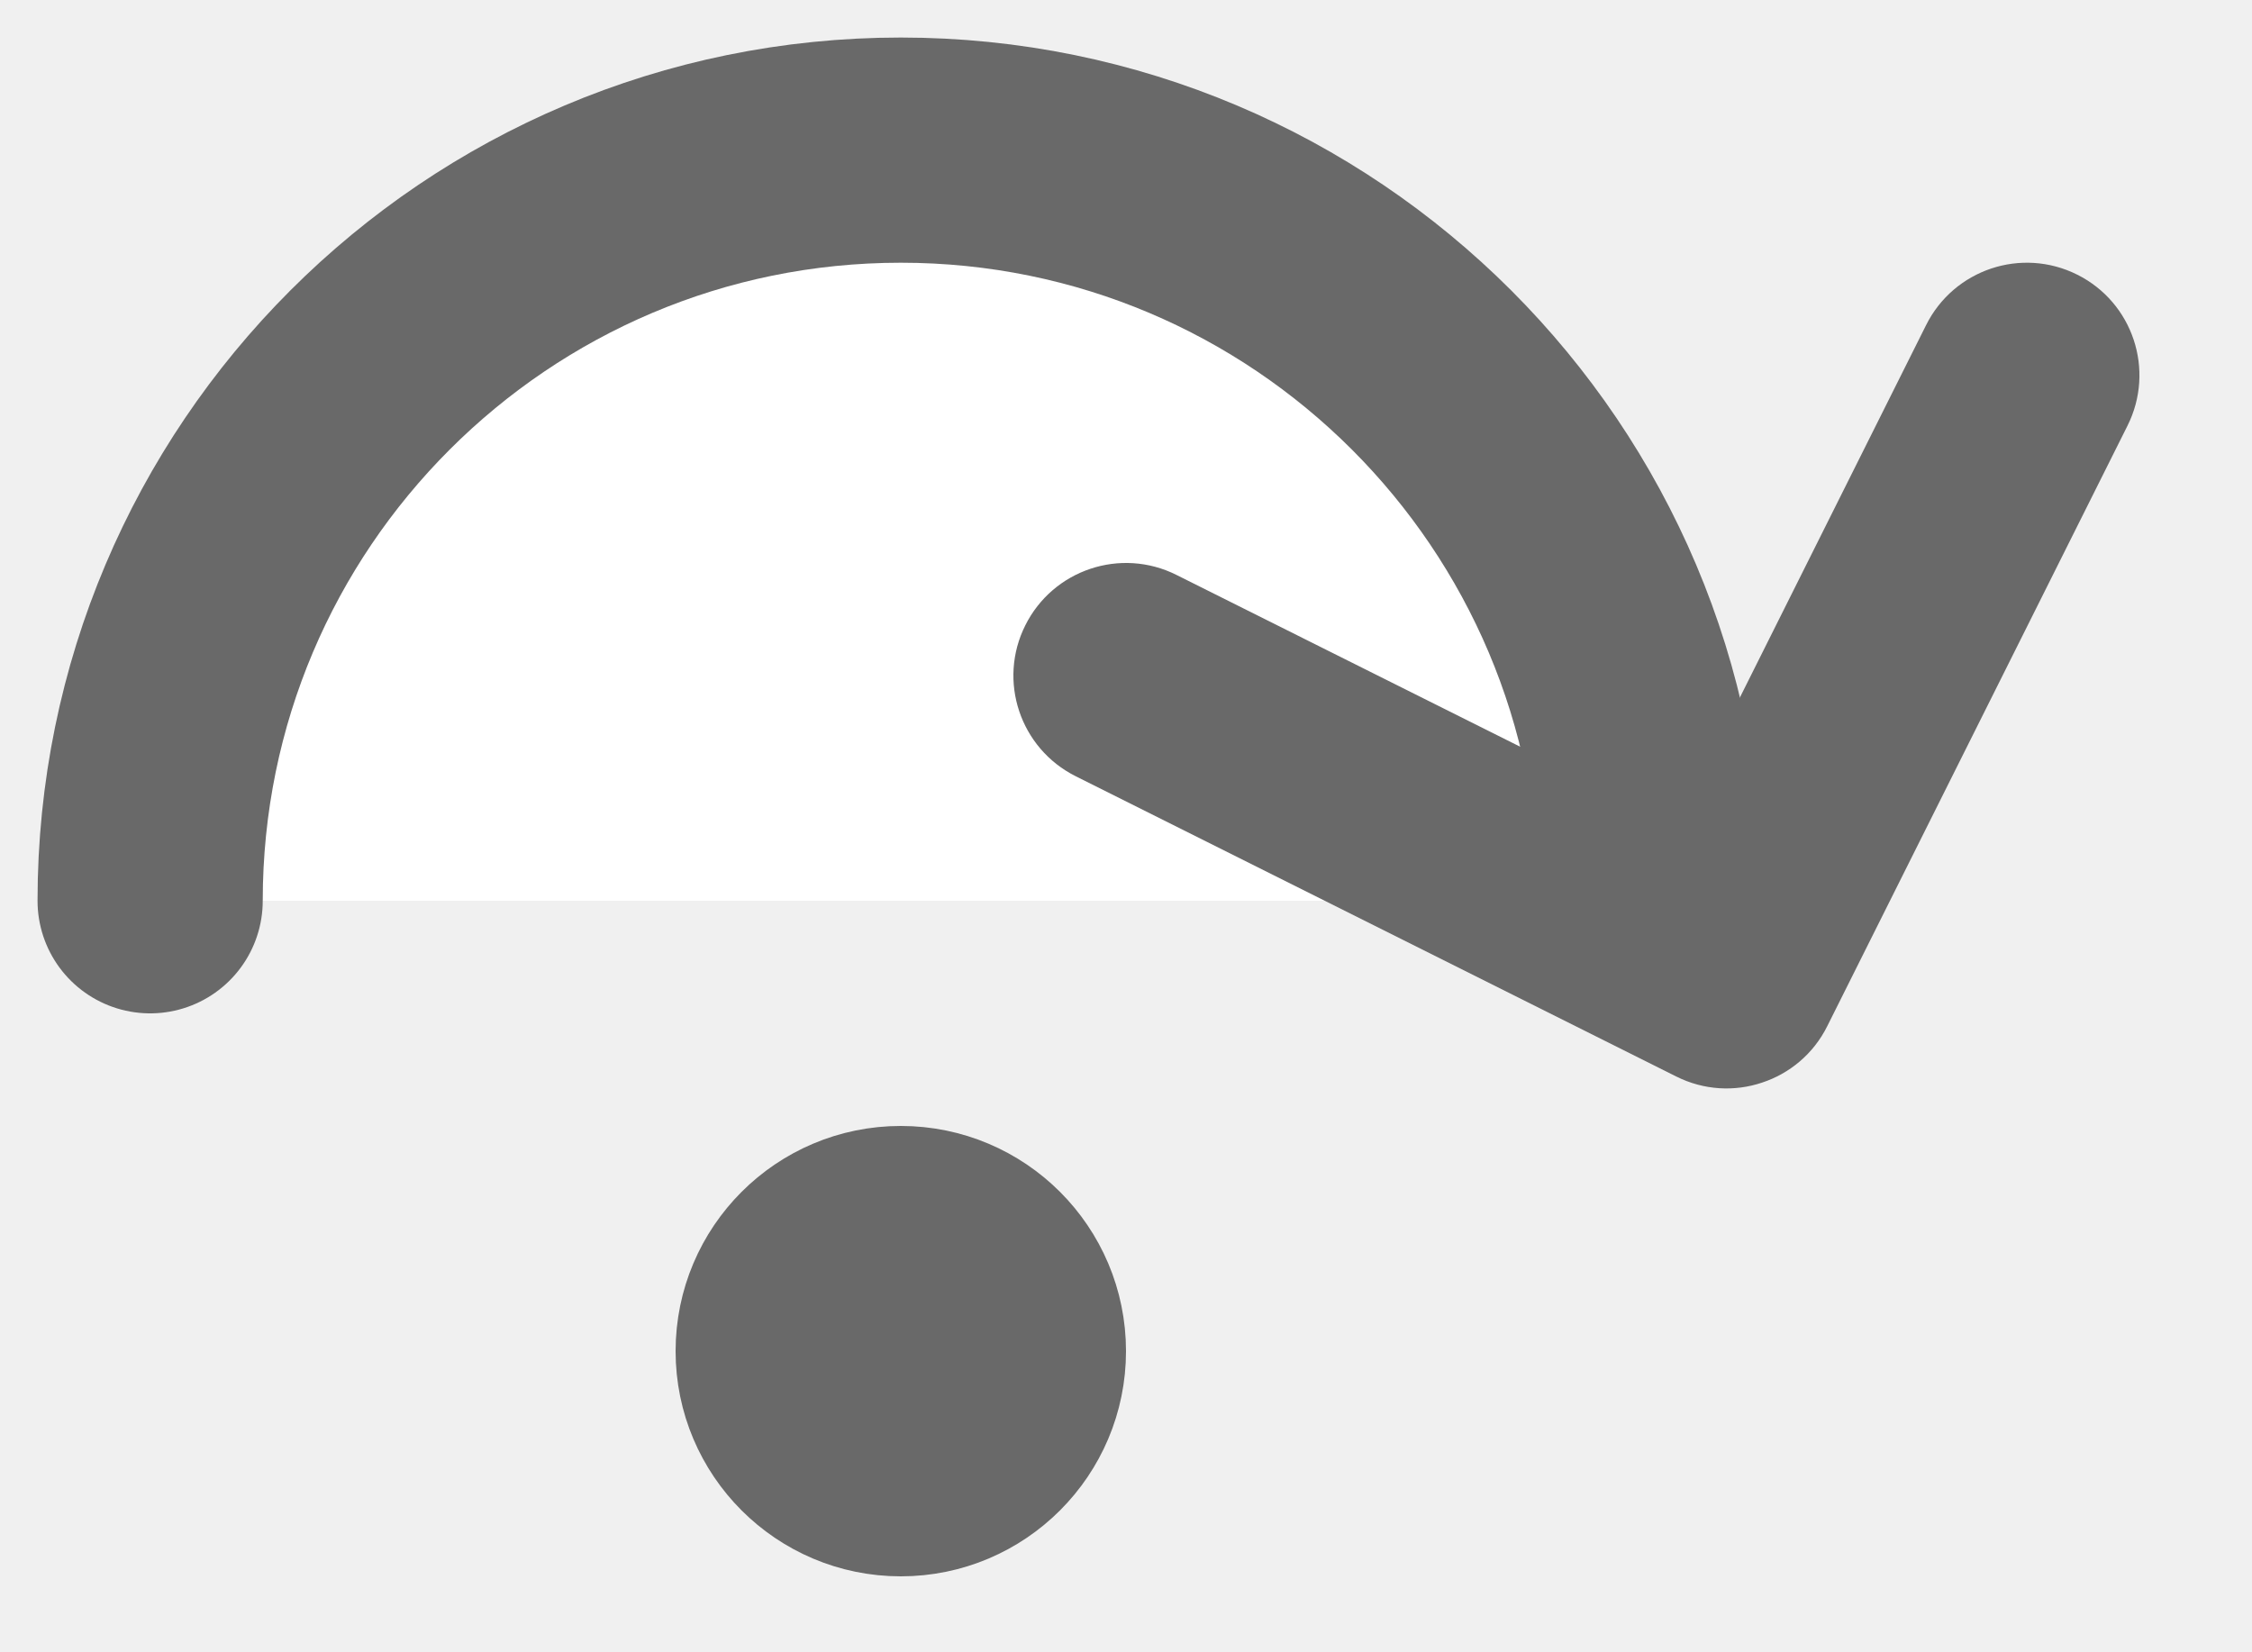
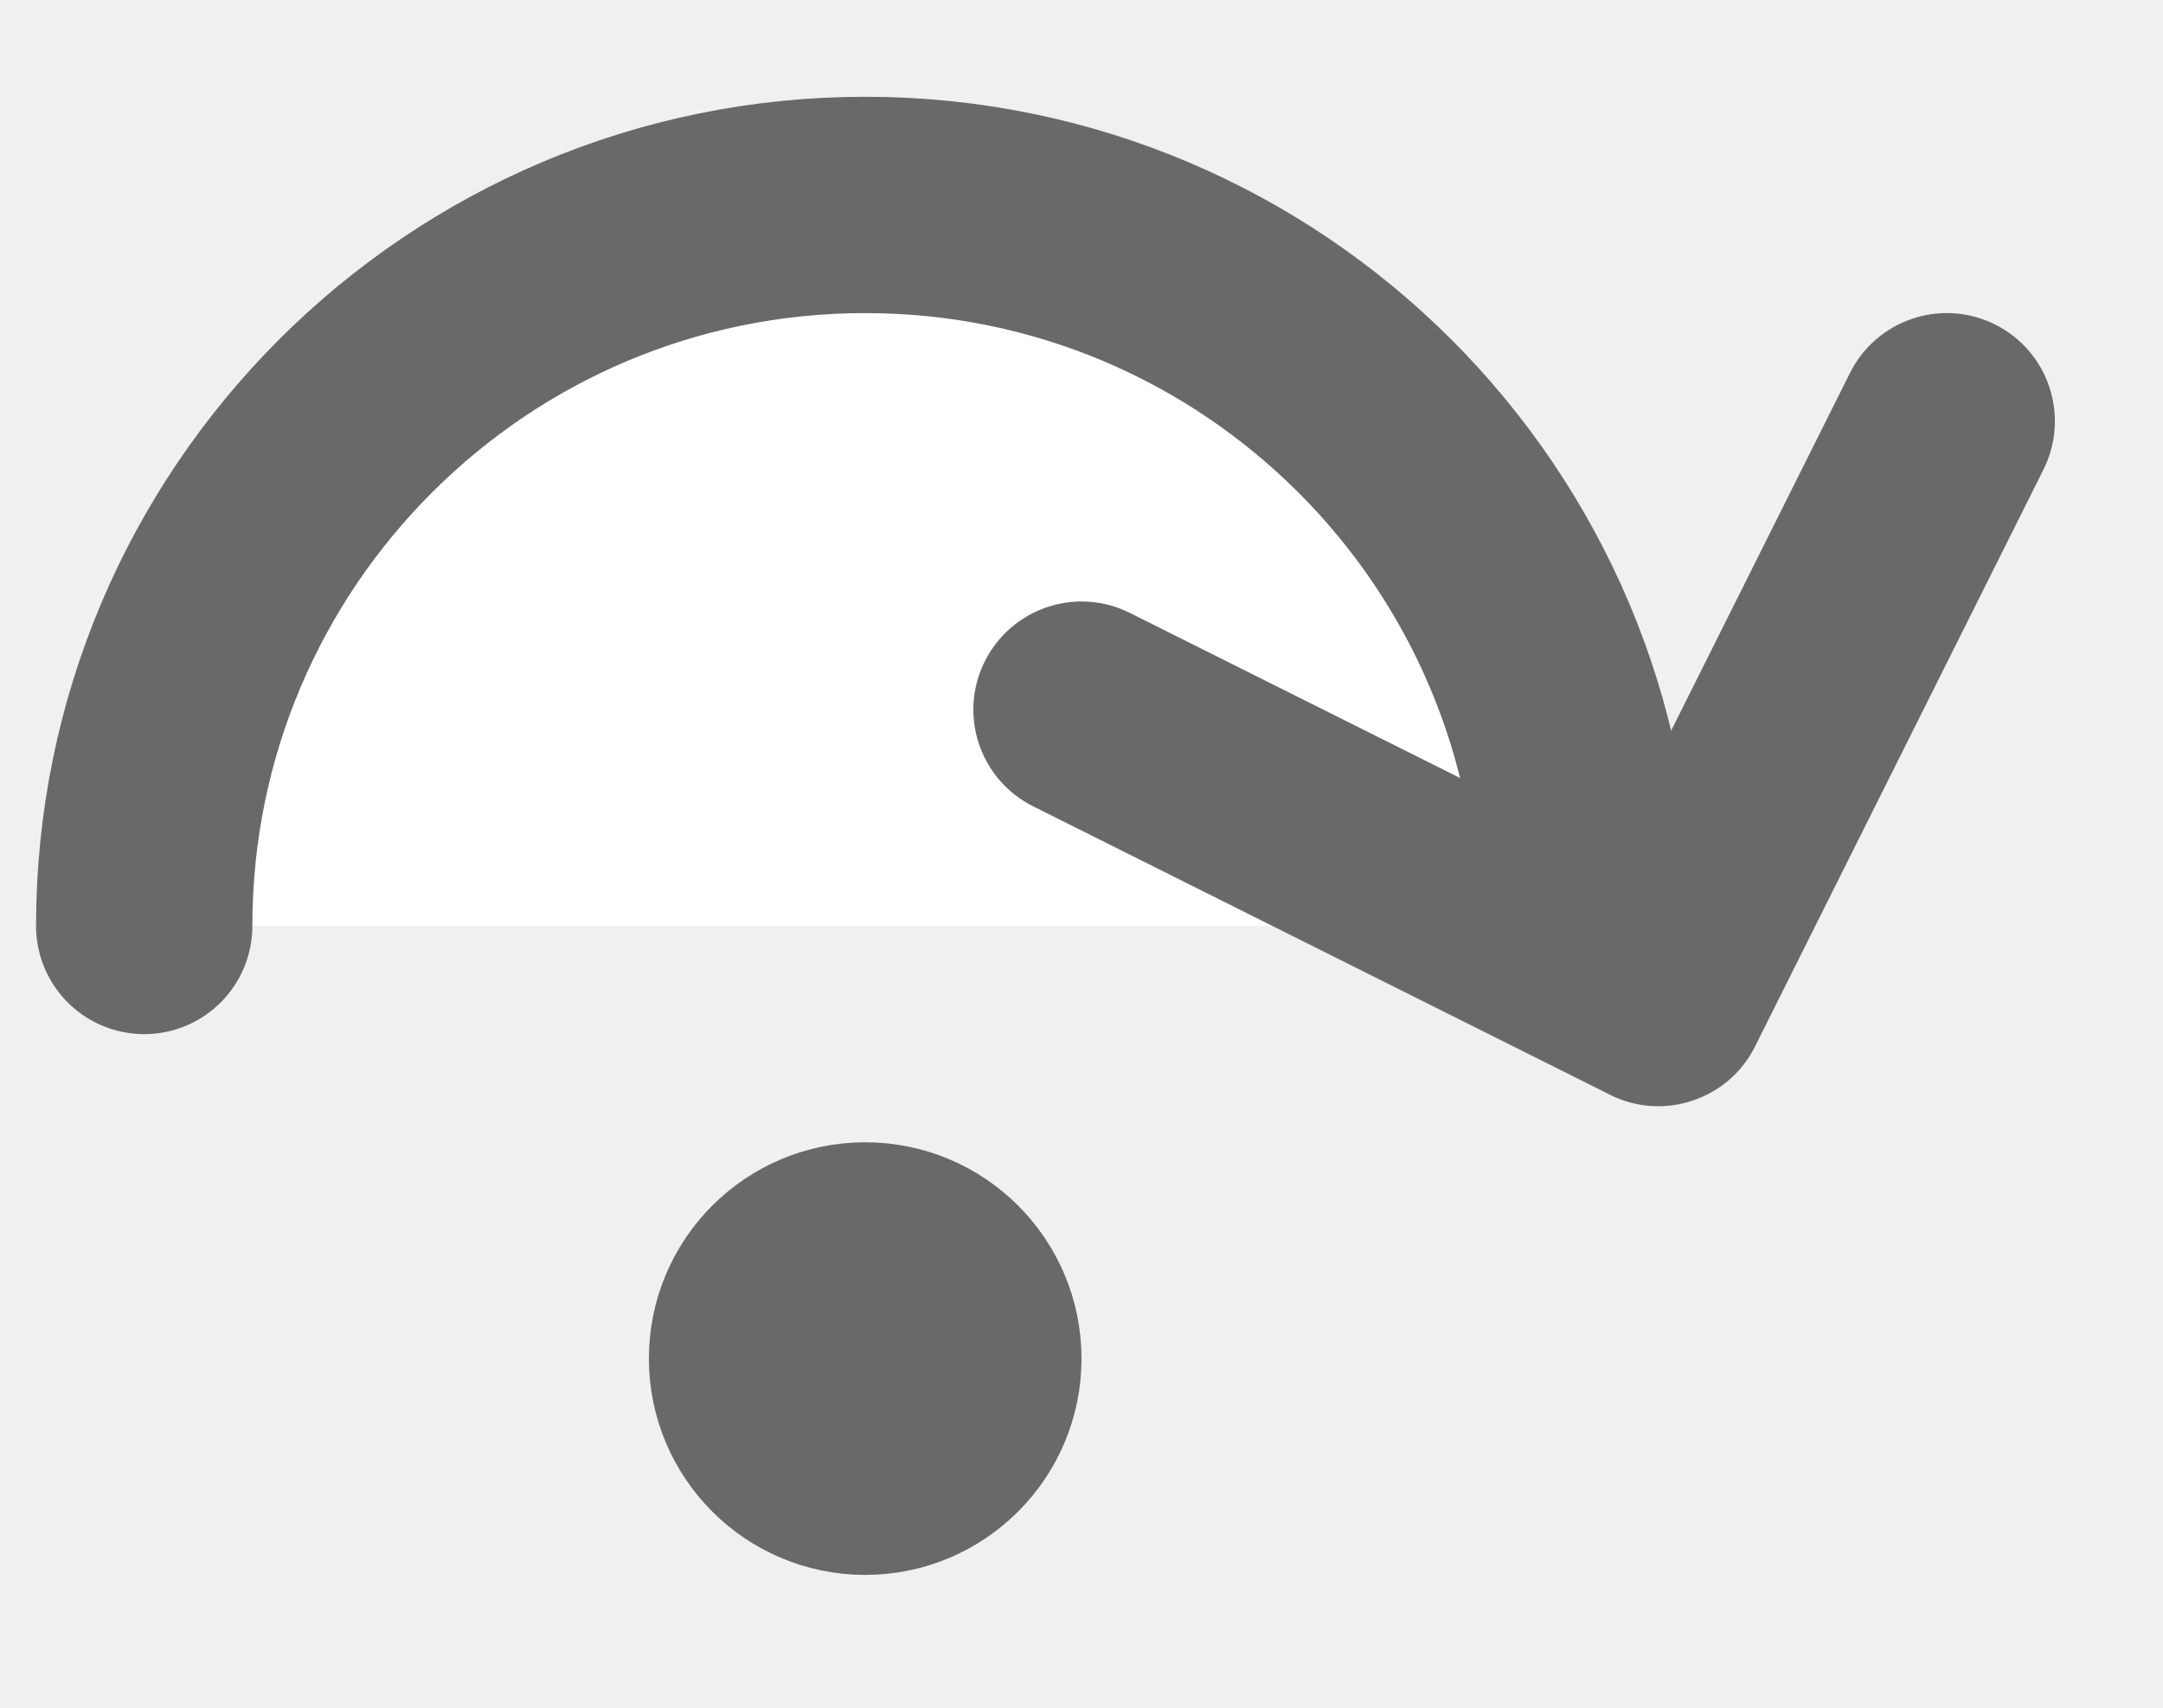
- <svg xmlns="http://www.w3.org/2000/svg" width="15px" height="11px" viewBox="-1 -1 15 11" version="1.1">
+ <svg xmlns="http://www.w3.org/2000/svg" width="19px" height="15px" viewBox="-1 -1 15 11" version="1.1">
  <defs />
  <path d="M10,5 C10,2.239 7.761,0 5,0 C2.239,0 0,2.239 0,5" id="Oval-1" stroke="#696969" stroke-width="1.5" stroke-linecap="round" fill="#FFFFFF" fill-rule="evenodd" />
  <path d="M10.658,5.974 C10.537,6.015 10.4,6.009 10.277,5.947 L6.277,3.947 C6.03,3.824 5.929,3.523 6.053,3.277 C6.176,3.03 6.477,2.929 6.724,3.053 L10.277,4.829 L12.053,1.277 C12.176,1.03 12.477,0.929 12.724,1.053 C12.971,1.176 13.071,1.477 12.947,1.724 L10.947,5.724 C10.886,5.847 10.78,5.934 10.658,5.974 Z" id="Shape" stroke="#696969" stroke-width="0.5" fill="#696969" fill-rule="evenodd" />
  <circle id="Oval-1" stroke="#696969" stroke-width="1" fill="#696969" fill-rule="evenodd" cx="5" cy="8" r="1" />
</svg>
